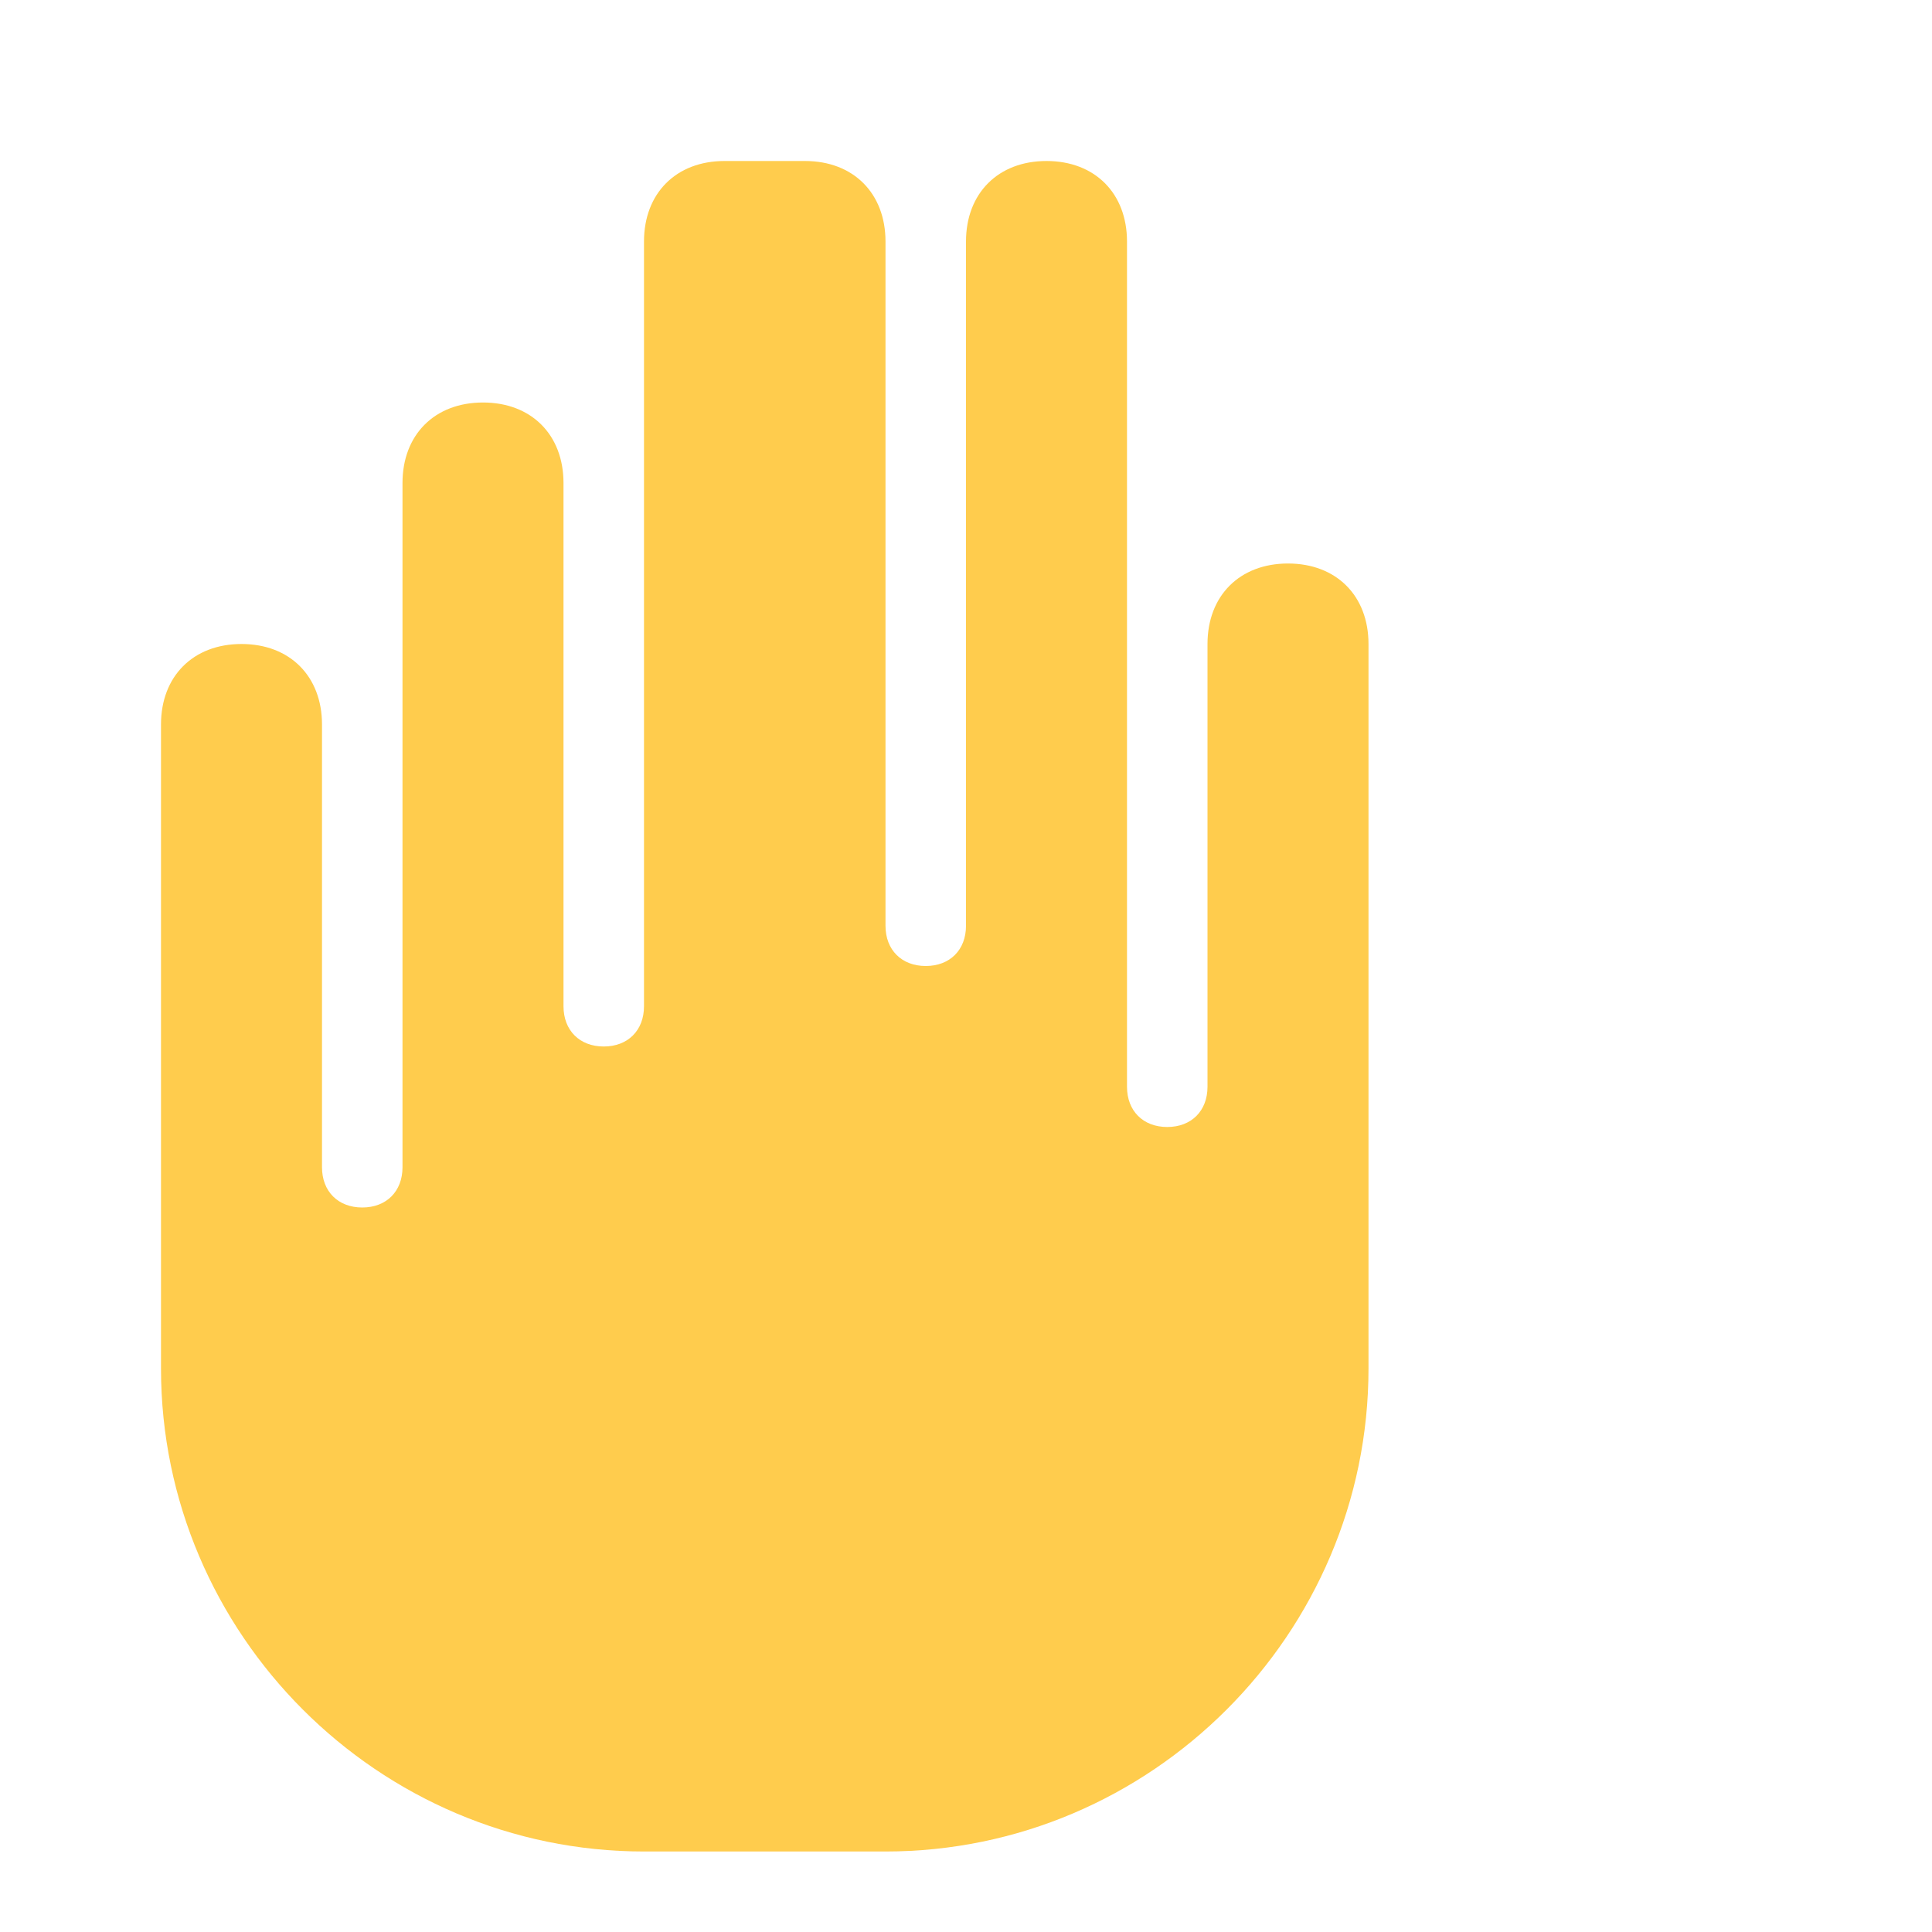
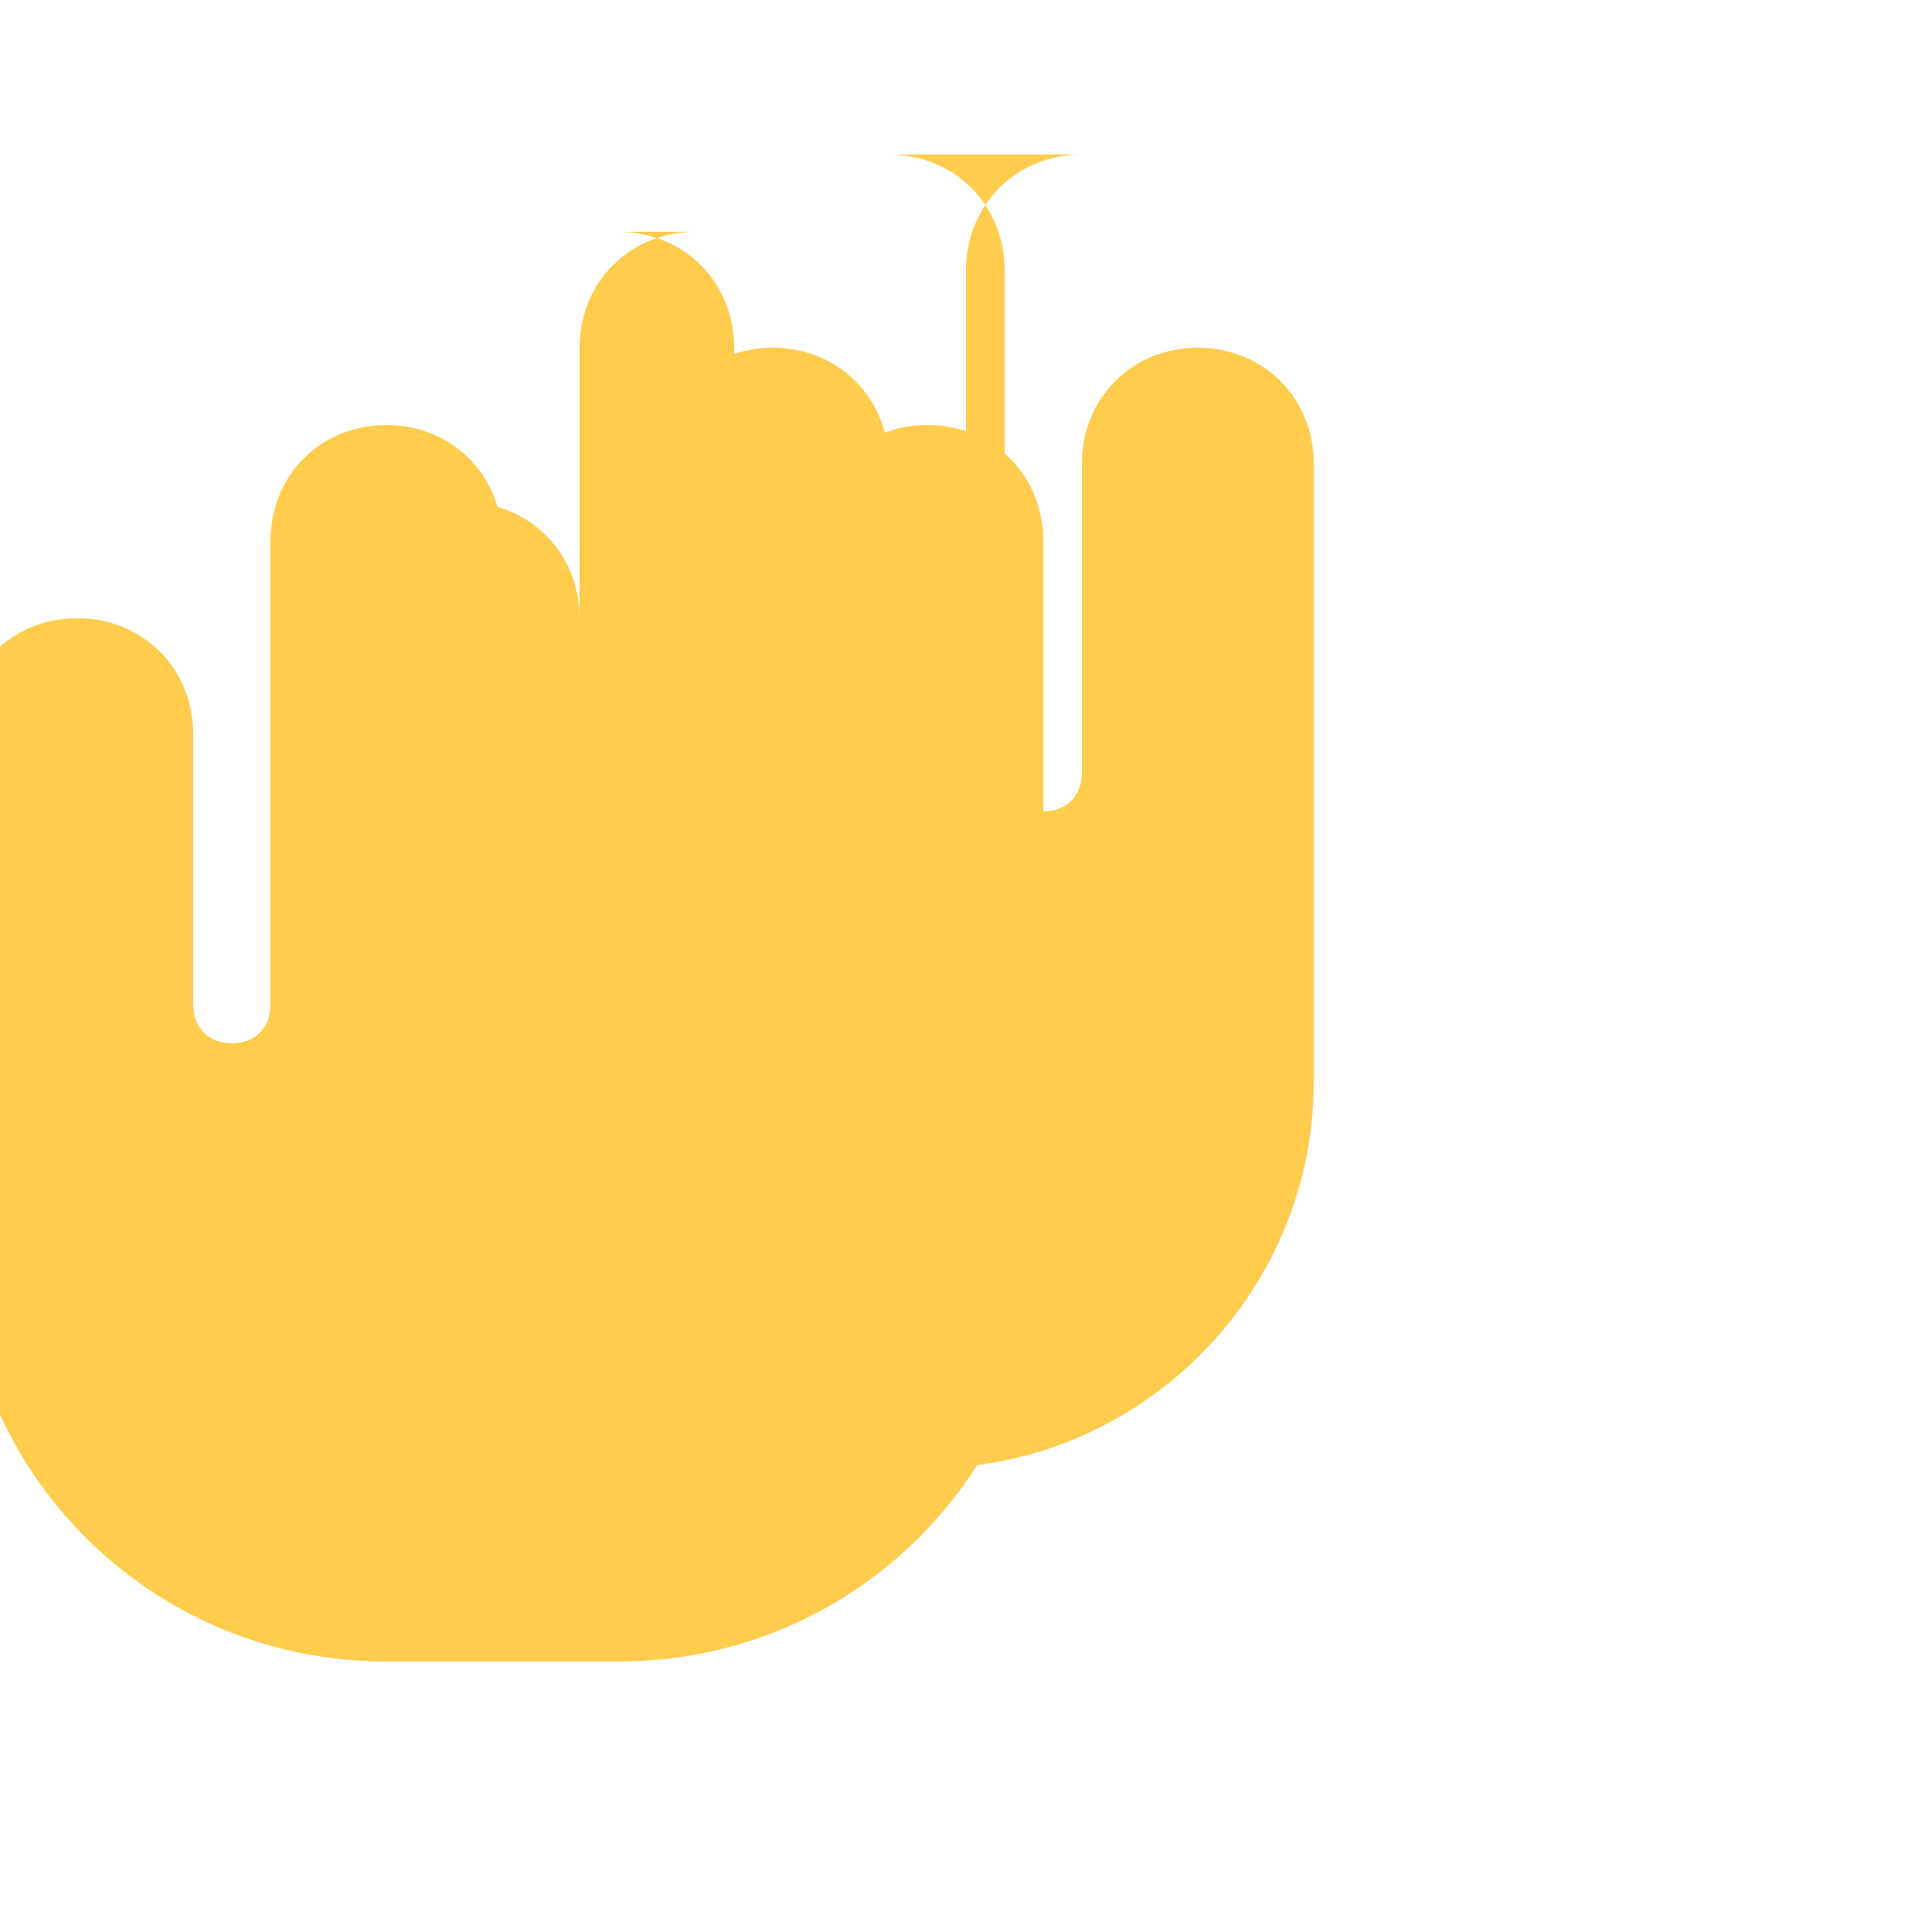
- <svg xmlns="http://www.w3.org/2000/svg" viewBox="0 0 24 24" width="50" height="50">
-   <path fill="#FFCC4D" d="M9 2c-.6 0-1 .4-1 1v9.5c0 .3-.2.5-.5.5s-.5-.2-.5-.5V6c0-.6-.4-1-1-1s-1 .4-1 1v8.5c0 .3-.2.5-.5.5s-.5-.2-.5-.5V9c0-.6-.4-1-1-1s-1 .4-1 1v8c0 3.3 2.7 6 6 6h3c3.3 0 6-2.7 6-6V8c0-.6-.4-1-1-1s-1 .4-1 1v5.5c0 .3-.2.5-.5.5s-.5-.2-.5-.5V3c0-.6-.4-1-1-1s-1 .4-1 1v8.5c0 .3-.2.5-.5.5s-.5-.2-.5-.5V3c0-.6-.4-1-1-1z" />
+ <svg xmlns="http://www.w3.org/2000/svg" viewBox="0 0 50 50" width="50" height="50">
+   <path fill="#FFCC4D" d="M18 6c-1.7 0-3 1.3-3 3v14c0 .6-.4 1-1 1s-1-.4-1-1V14c0-1.7-1.3-3-3-3s-3 1.3-3 3v12c0 .6-.4 1-1 1s-1-.4-1-1v-7c0-1.7-1.3-3-3-3s-3 1.3-3 3v13c0 6.1 4.9 11 11 11h6c6.1 0 11-4.9 11-11V14c0-1.7-1.3-3-3-3s-3 1.3-3 3v9c0 .6-.4 1-1 1s-1-.4-1-1V9c0-1.7-1.3-3-3-3z" />
+   <path fill="#FFCC4D" d="M28 4c-1.7 0-3 1.3-3 3v18c0 .6-.4 1-1 1s-1-.4-1-1V12c0-1.7-1.3-3-3-3s-3 1.3-3 3v14c0 .6-.4 1-1 1s-1-.4-1-1V16c0-1.7-1.3-3-3-3s-3 1.3-3 3v12c0 5.5 4.5 10 10 10h5c5.5 0 10-4.5 10-10V12c0-1.7-1.3-3-3-3s-3 1.3-3 3v8c0 .6-.4 1-1 1s-1-.4-1-1V7c0-1.7-1.3-3-3-3z" />
</svg>
